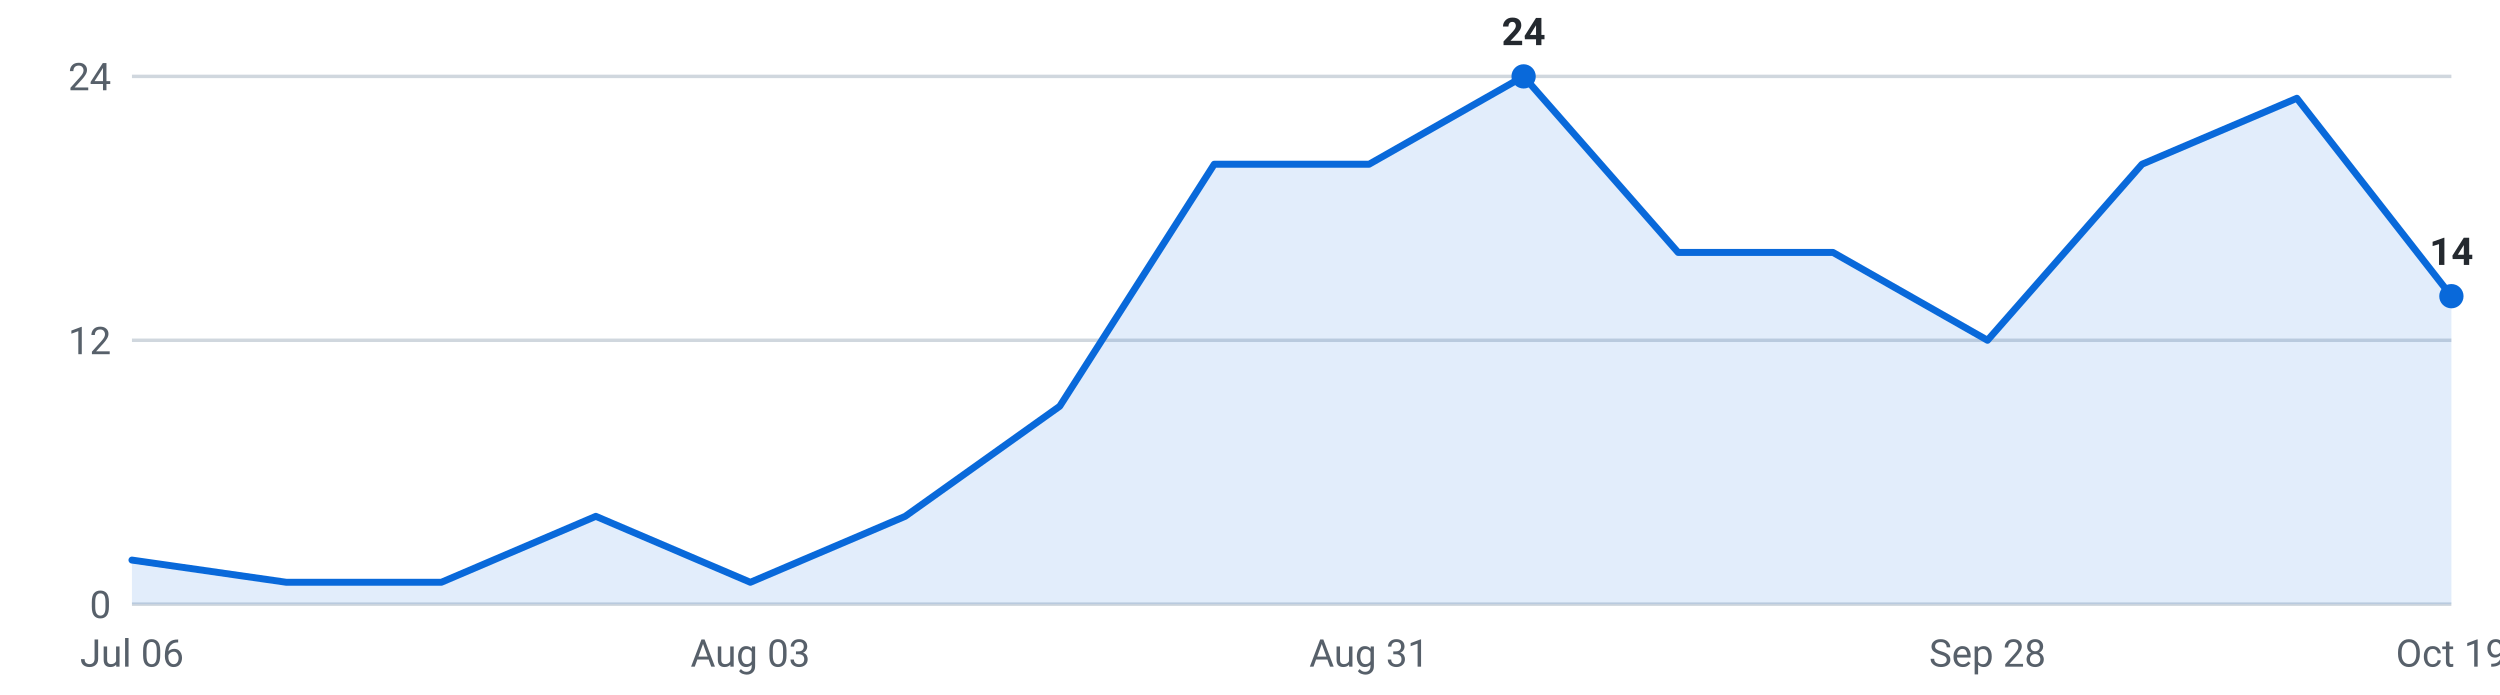
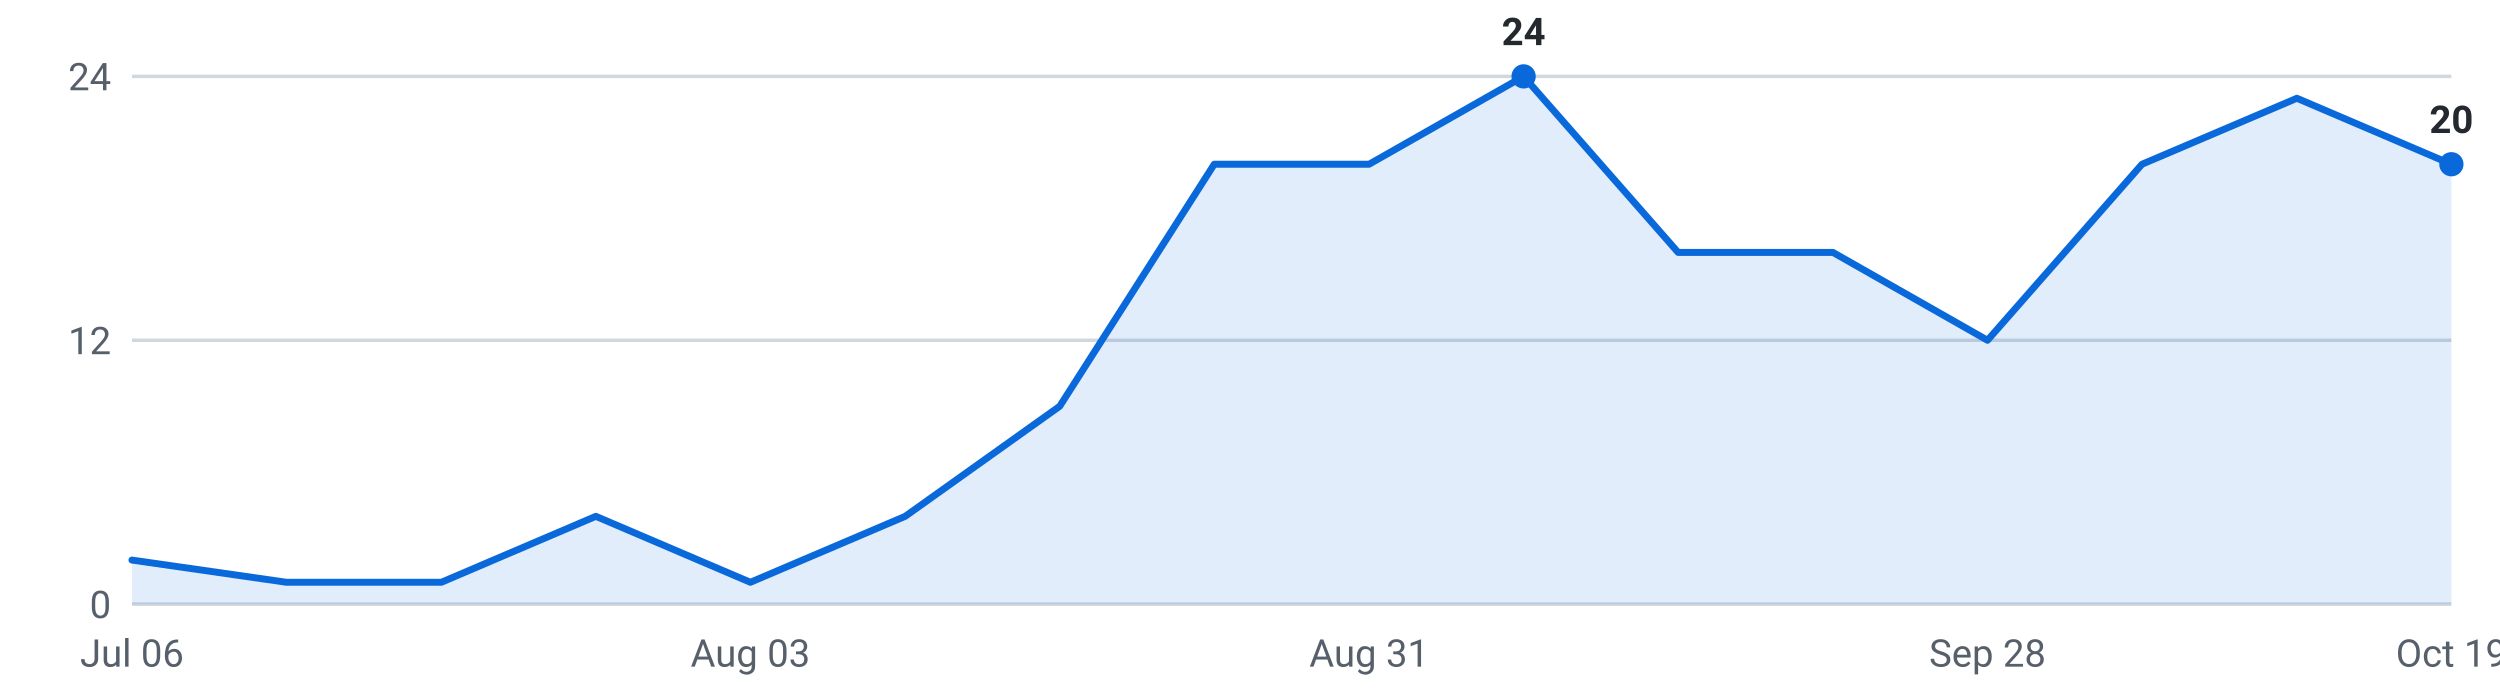
<svg xmlns="http://www.w3.org/2000/svg" viewBox="0 0 720 200" width="720" height="200" role="img" aria-label="Internships posted per week, last 16 weeks">
  <g font-family="-apple-system,Segoe UI,Roboto,sans-serif" font-size="11">
    <line x1="38" y1="174.0" x2="706" y2="174.0" stroke="#d0d7de" stroke-width="1" />
    <text x="32" y="178.0" text-anchor="end" fill="#57606a">0</text>
    <line x1="38" y1="98.0" x2="706" y2="98.0" stroke="#d0d7de" stroke-width="1" />
    <text x="32" y="102.0" text-anchor="end" fill="#57606a">12</text>
    <line x1="38" y1="22.0" x2="706" y2="22.0" stroke="#d0d7de" stroke-width="1" />
    <text x="32" y="26.0" text-anchor="end" fill="#57606a">24</text>
-     <path d="M38.0,174 L38.0,161.3 L82.5,167.7 L127.1,167.7 L171.6,148.7 L216.1,167.7 L260.7,148.7 L305.2,117.0 L349.7,47.3 L394.3,47.3 L438.8,22.0 L483.3,72.7 L527.9,72.7 L572.4,98.0 L616.9,47.3 L661.5,28.3 L706.0,85.3 L706.0,174 Z" fill="#0969da" fill-opacity="0.12" />
-     <polyline points="38.0,161.3 82.5,167.7 127.1,167.7 171.6,148.7 216.1,167.7 260.7,148.7 305.2,117.0 349.7,47.3 394.3,47.3 438.8,22.0 483.3,72.7 527.9,72.7 572.4,98.0 616.9,47.3 661.5,28.3 706.0,85.3" fill="none" stroke="#0969da" stroke-width="2" stroke-linejoin="round" stroke-linecap="round" />
+     <path d="M38.0,174 L38.0,161.3 L82.5,167.7 L127.1,167.7 L171.6,148.7 L216.1,167.7 L260.7,148.7 L305.2,117.0 L349.7,47.3 L394.3,47.3 L438.8,22.0 L483.3,72.7 L527.9,72.7 L572.4,98.0 L616.9,47.3 L661.5,28.3 L706.0,47.3 L706.0,174 Z" fill="#0969da" fill-opacity="0.12" />
+     <polyline points="38.0,161.3 82.5,167.7 127.1,167.7 171.6,148.7 216.1,167.7 260.7,148.7 305.2,117.0 349.7,47.3 394.3,47.3 438.8,22.0 483.3,72.7 527.9,72.7 572.4,98.0 616.9,47.3 661.5,28.3 706.0,47.3" fill="none" stroke="#0969da" stroke-width="2" stroke-linejoin="round" stroke-linecap="round" />
    <circle cx="438.8" cy="22.0" r="3.5" fill="#0969da" />
    <text x="438.8" y="13.0" text-anchor="middle" fill="#24292f" font-weight="600">24</text>
-     <circle cx="706.0" cy="85.3" r="3.5" fill="#0969da" />
-     <text x="706.0" y="76.3" text-anchor="middle" fill="#24292f" font-weight="600">14</text>
+     <circle cx="706.0" cy="47.3" r="3.5" fill="#0969da" />
+     <text x="706.0" y="38.3" text-anchor="middle" fill="#24292f" font-weight="600">20</text>
    <text x="38.0" y="192" text-anchor="middle" fill="#57606a">Jul 06</text>
    <text x="216.1" y="192" text-anchor="middle" fill="#57606a">Aug 03</text>
    <text x="394.3" y="192" text-anchor="middle" fill="#57606a">Aug 31</text>
    <text x="572.4" y="192" text-anchor="middle" fill="#57606a">Sep 28</text>
    <text x="706.0" y="192" text-anchor="middle" fill="#57606a">Oct 19</text>
  </g>
</svg>
